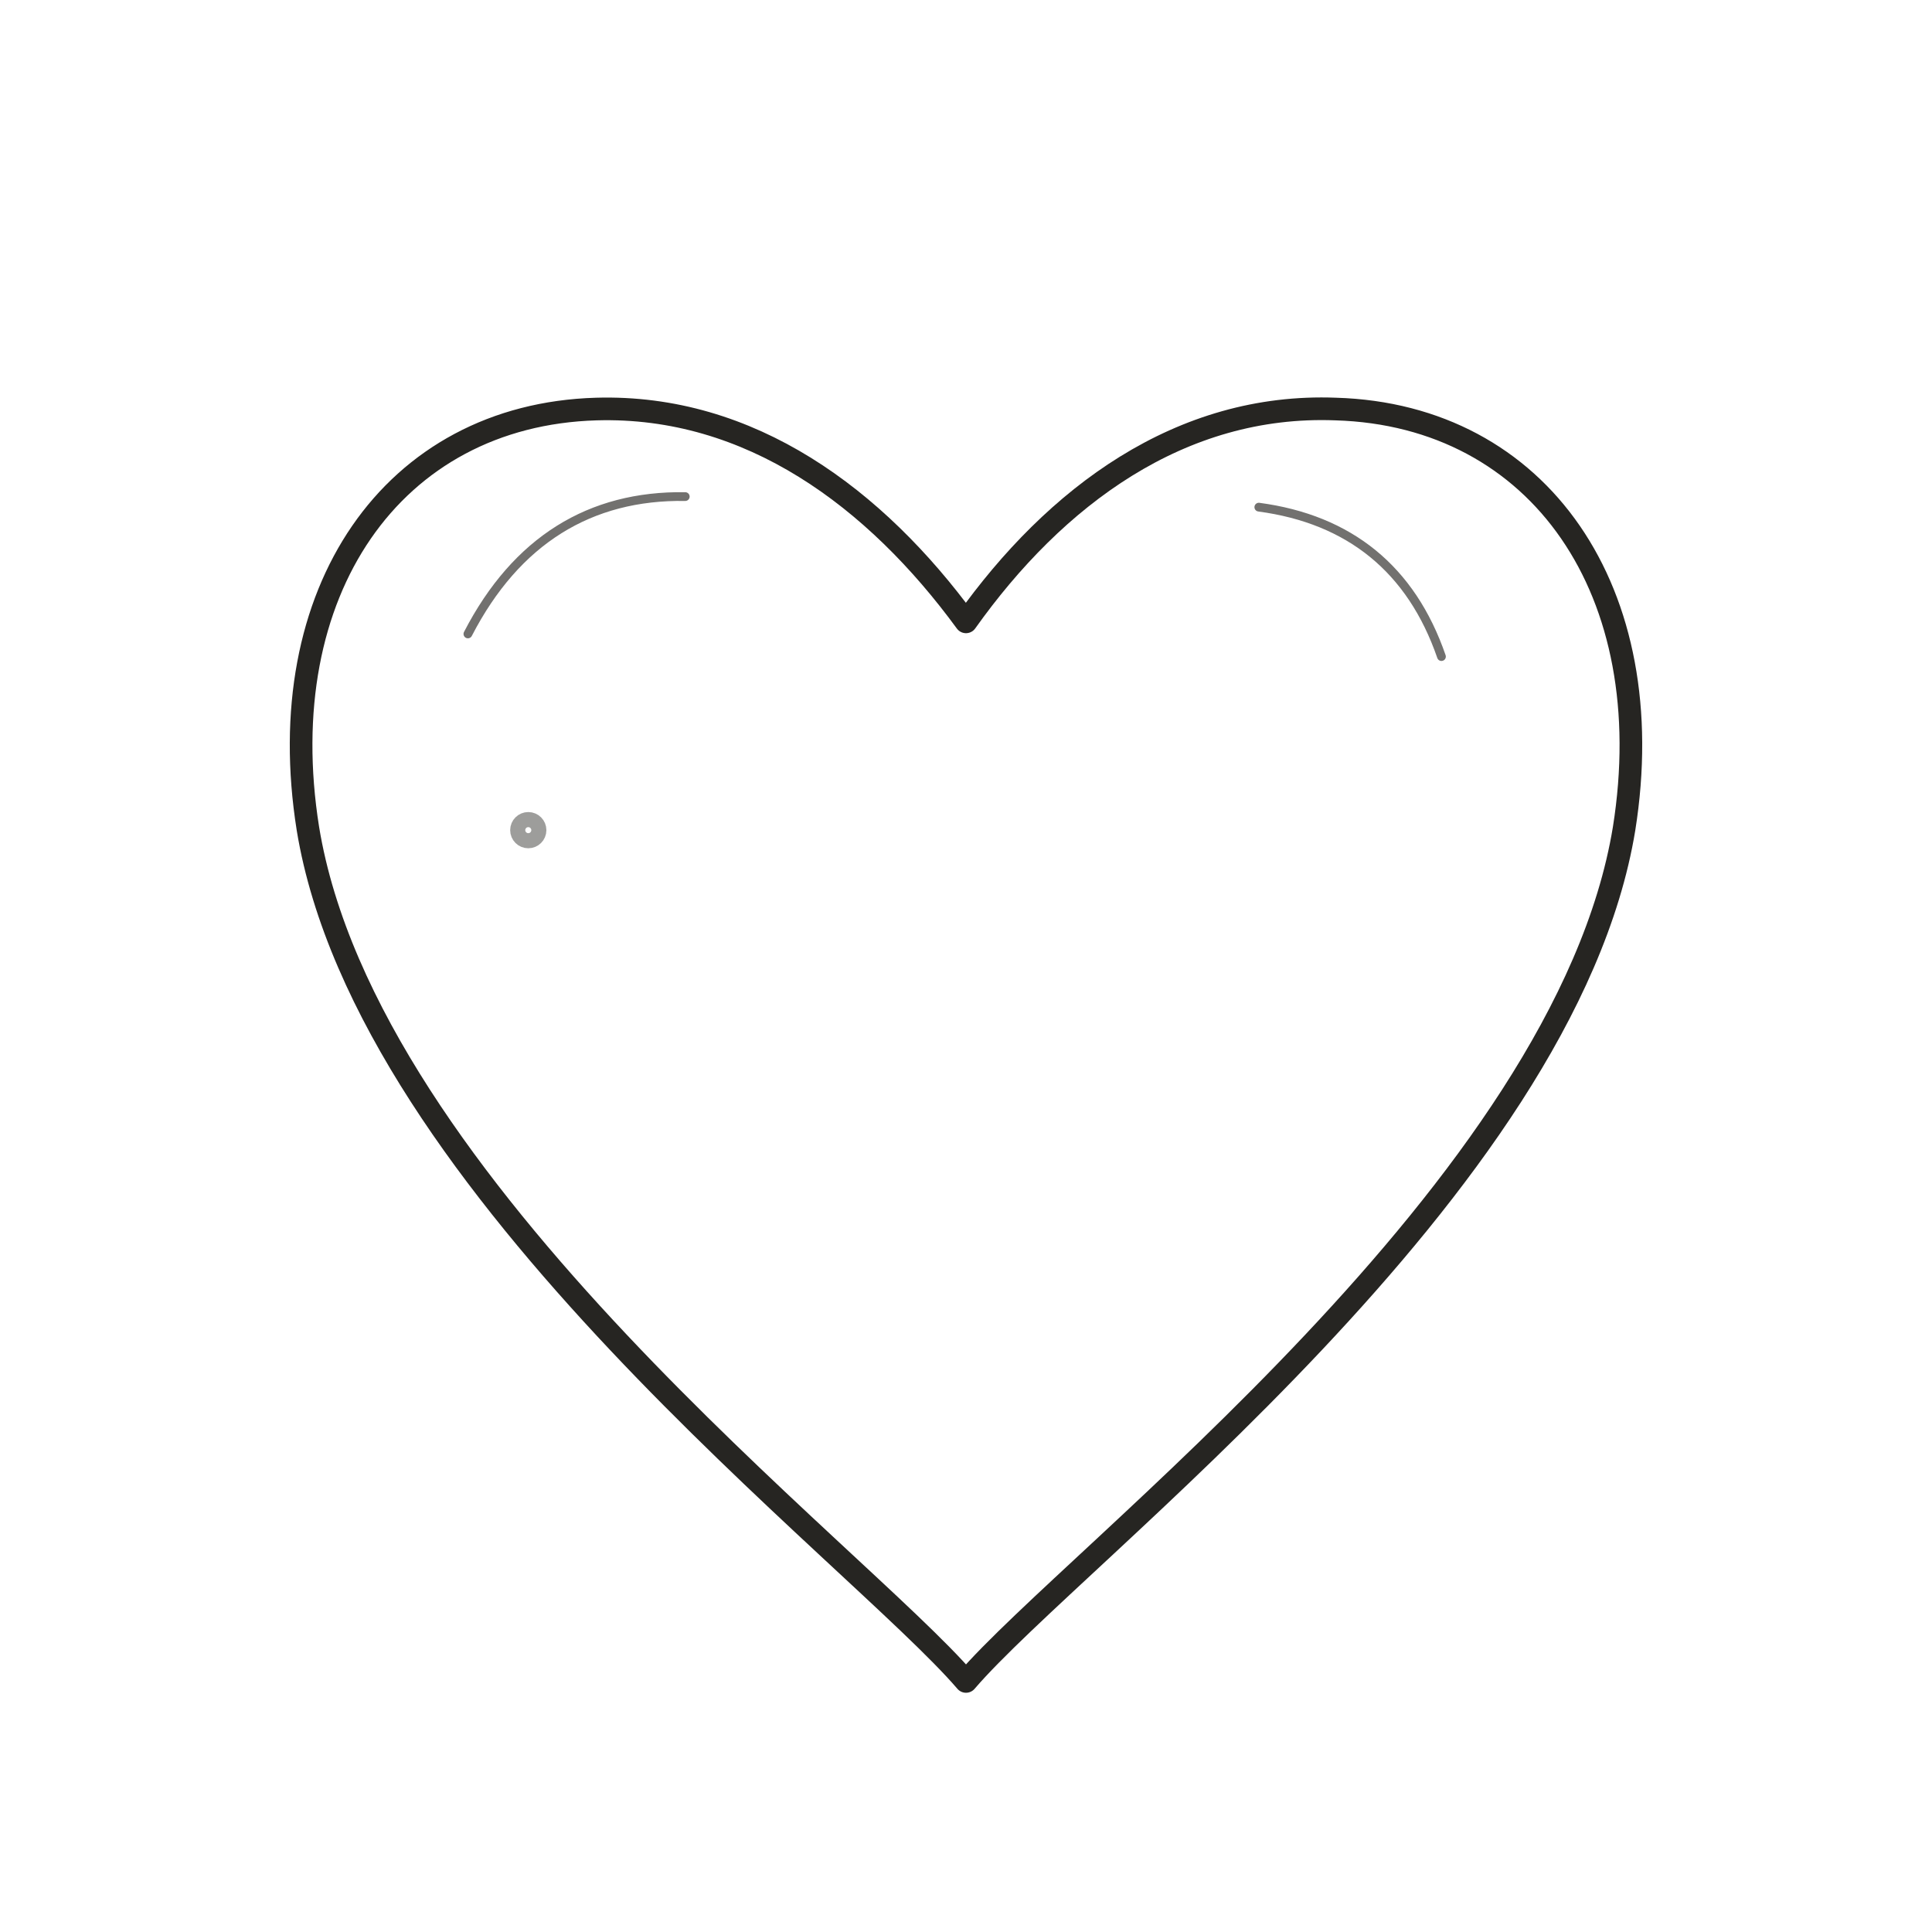
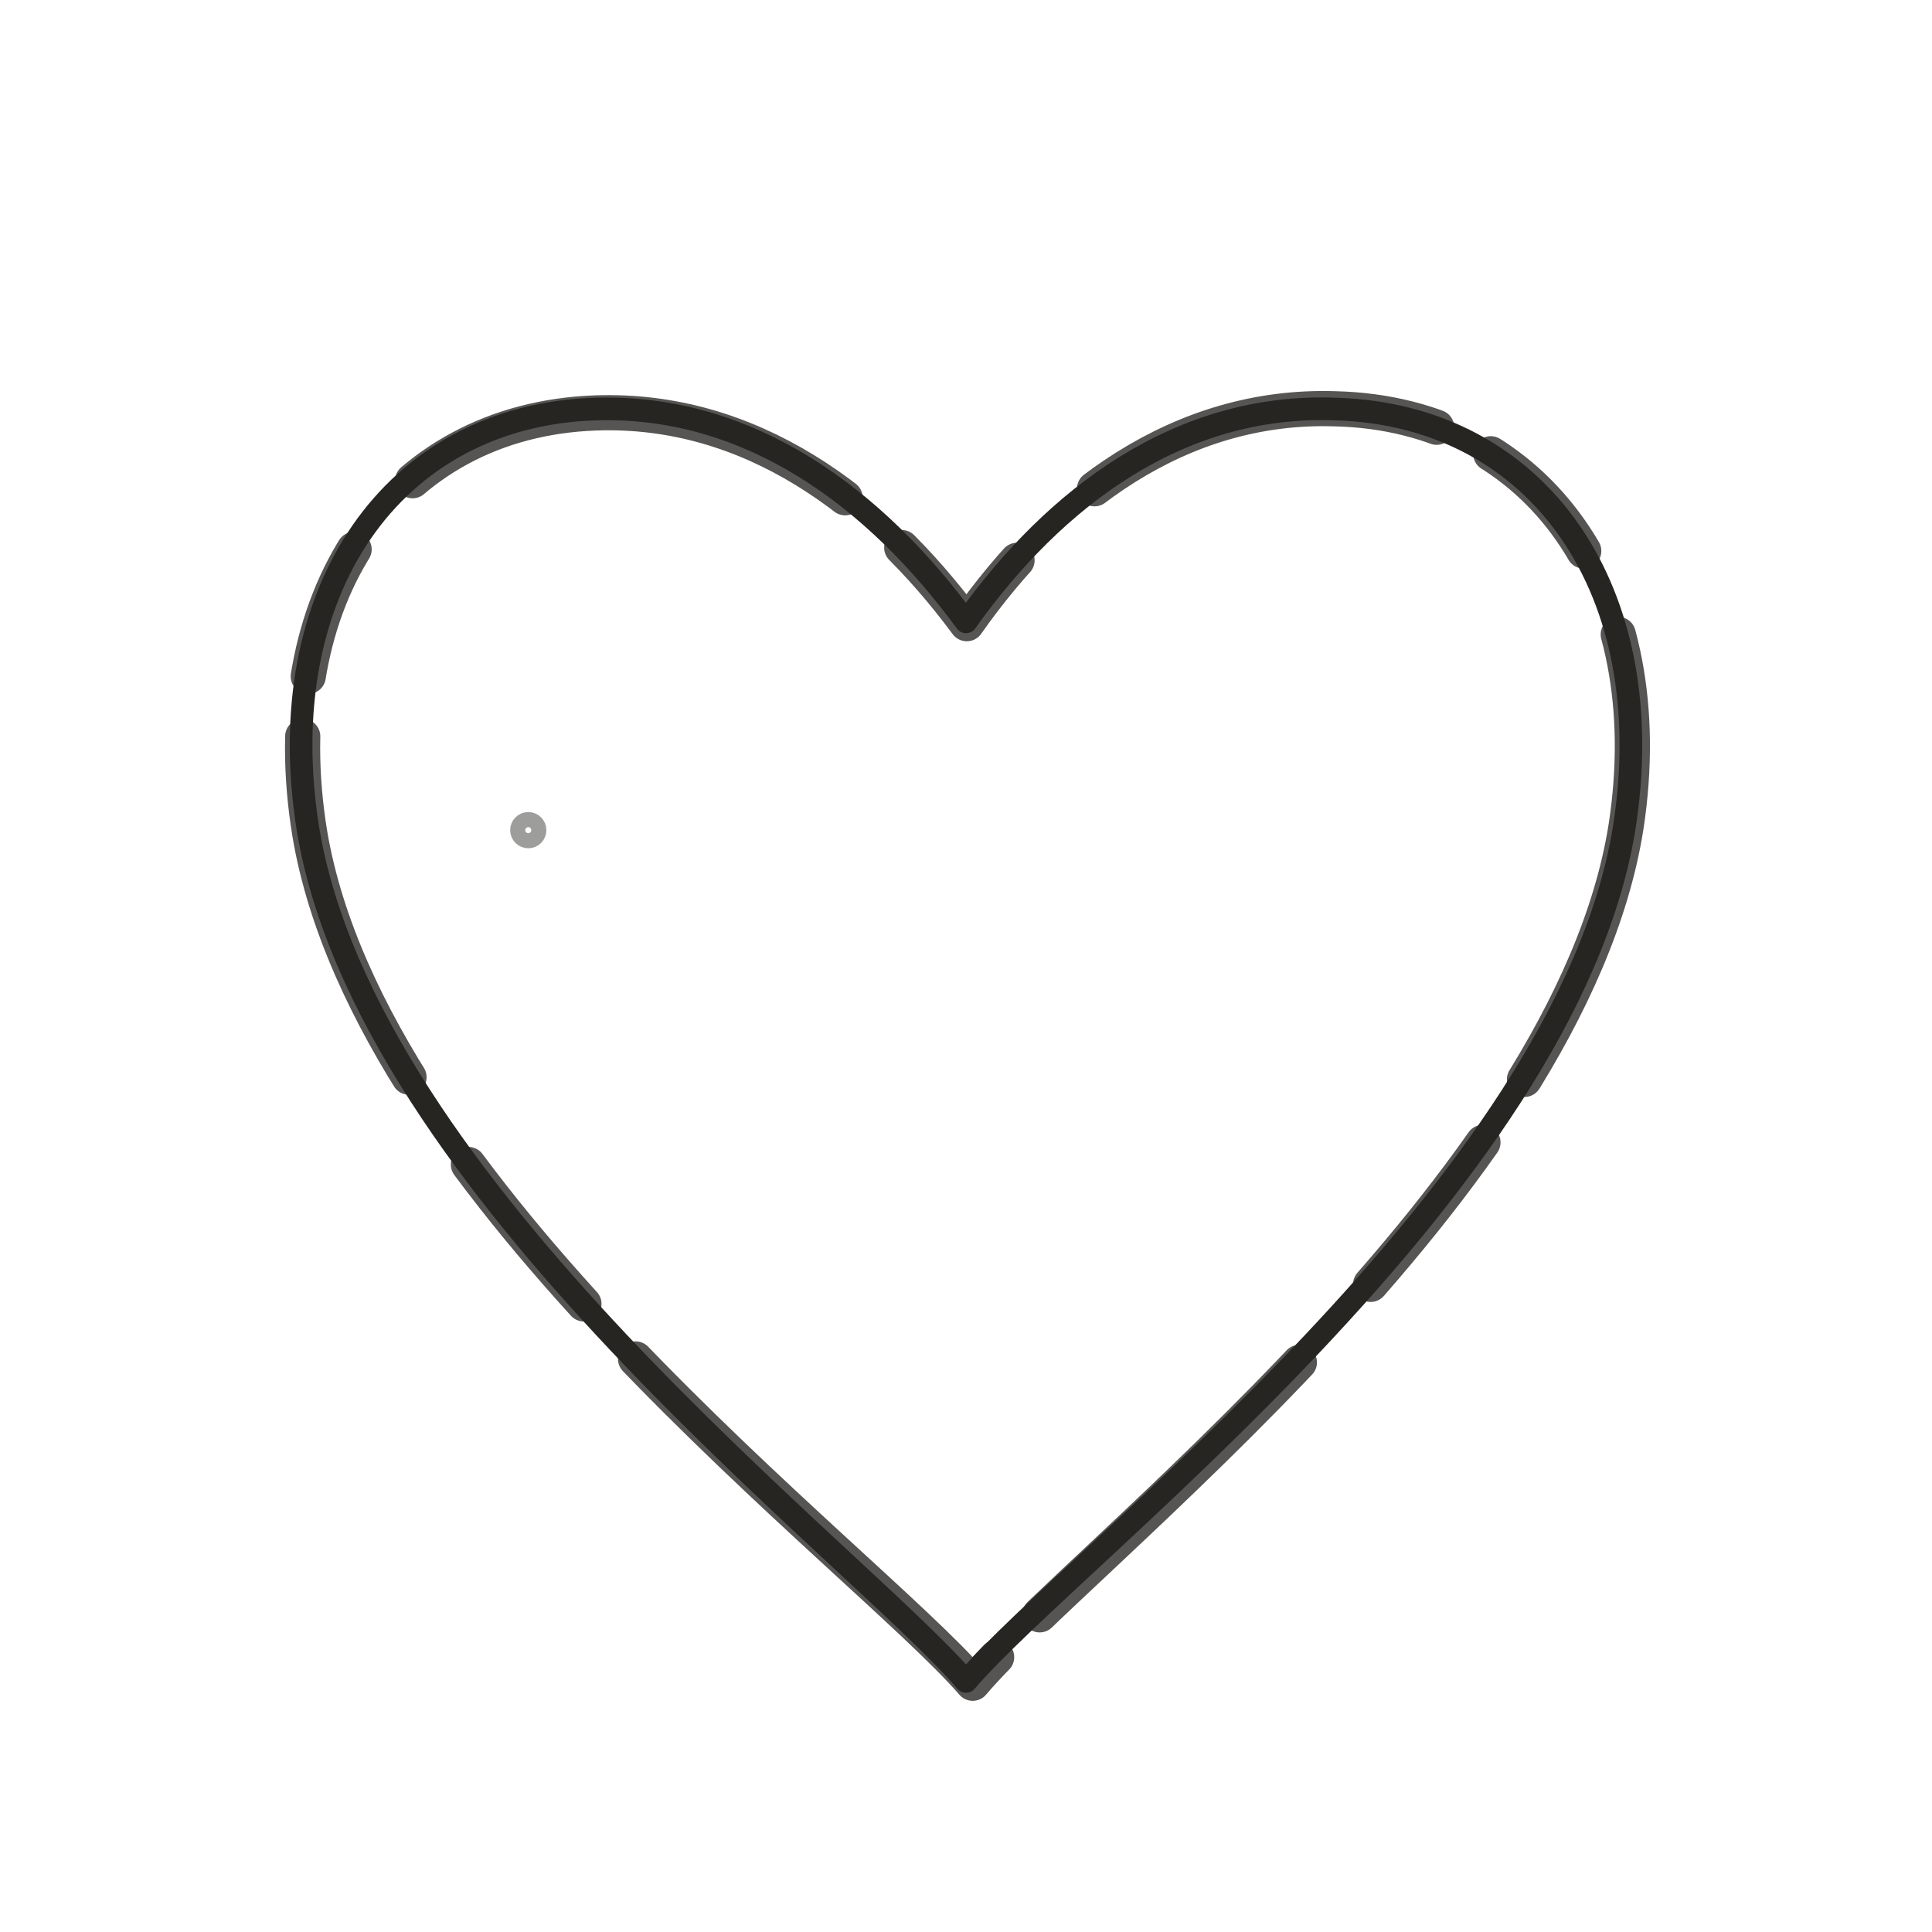
<svg xmlns="http://www.w3.org/2000/svg" viewBox="0 0 128 128" role="img" aria-label="Heart" data-castalia-style="naturalist-line-v1">
  <g fill="#efeee8" stroke="#262522" stroke-linecap="round" stroke-linejoin="round">
    <path stroke-width="1.5" d="M64 111.4C56.8 103 24.3 78.7 20.4 54.9 17.9 39.2 26 27.5 39.5 27.1c10.2-.3 18.5 5.9 24.5 14.1 5.9-8.3 14.2-14.5 24.5-14.1 13.5.4 21.6 12.1 19.1 27.8-3.9 23.8-36.4 48.1-43.6 56.5Z" fill="none" />
-     <path fill="none" stroke-width=".58" opacity=".65" d="M31 42c3.2-6.2 8.1-9.2 14.4-9.1M83.4 33.6c6 .8 10.1 4.1 12.1 9.9" />
+     <path stroke-width="2.33" d="M64 111.4C56.8 103 24.3 78.7 20.4 54.9 17.9 39.2 26 27.5 39.5 27.1c10.2-.3 18.5 5.9 24.5 14.1 5.9-8.3 14.2-14.5 24.5-14.1 13.5.4 21.6 12.1 19.1 27.8-3.9 23.8-36.4 48.1-43.6 56.5Z" fill="none" stroke="#262522" stroke-dasharray="31 5 12 7 24 4 9 6" stroke-dashoffset="0" opacity=".78" transform="translate(.18 .12) rotate(-0.32 64 64)" />
    <circle cx="35" cy="55" r=".7" fill="none" opacity=".45" />
  </g>
</svg>
